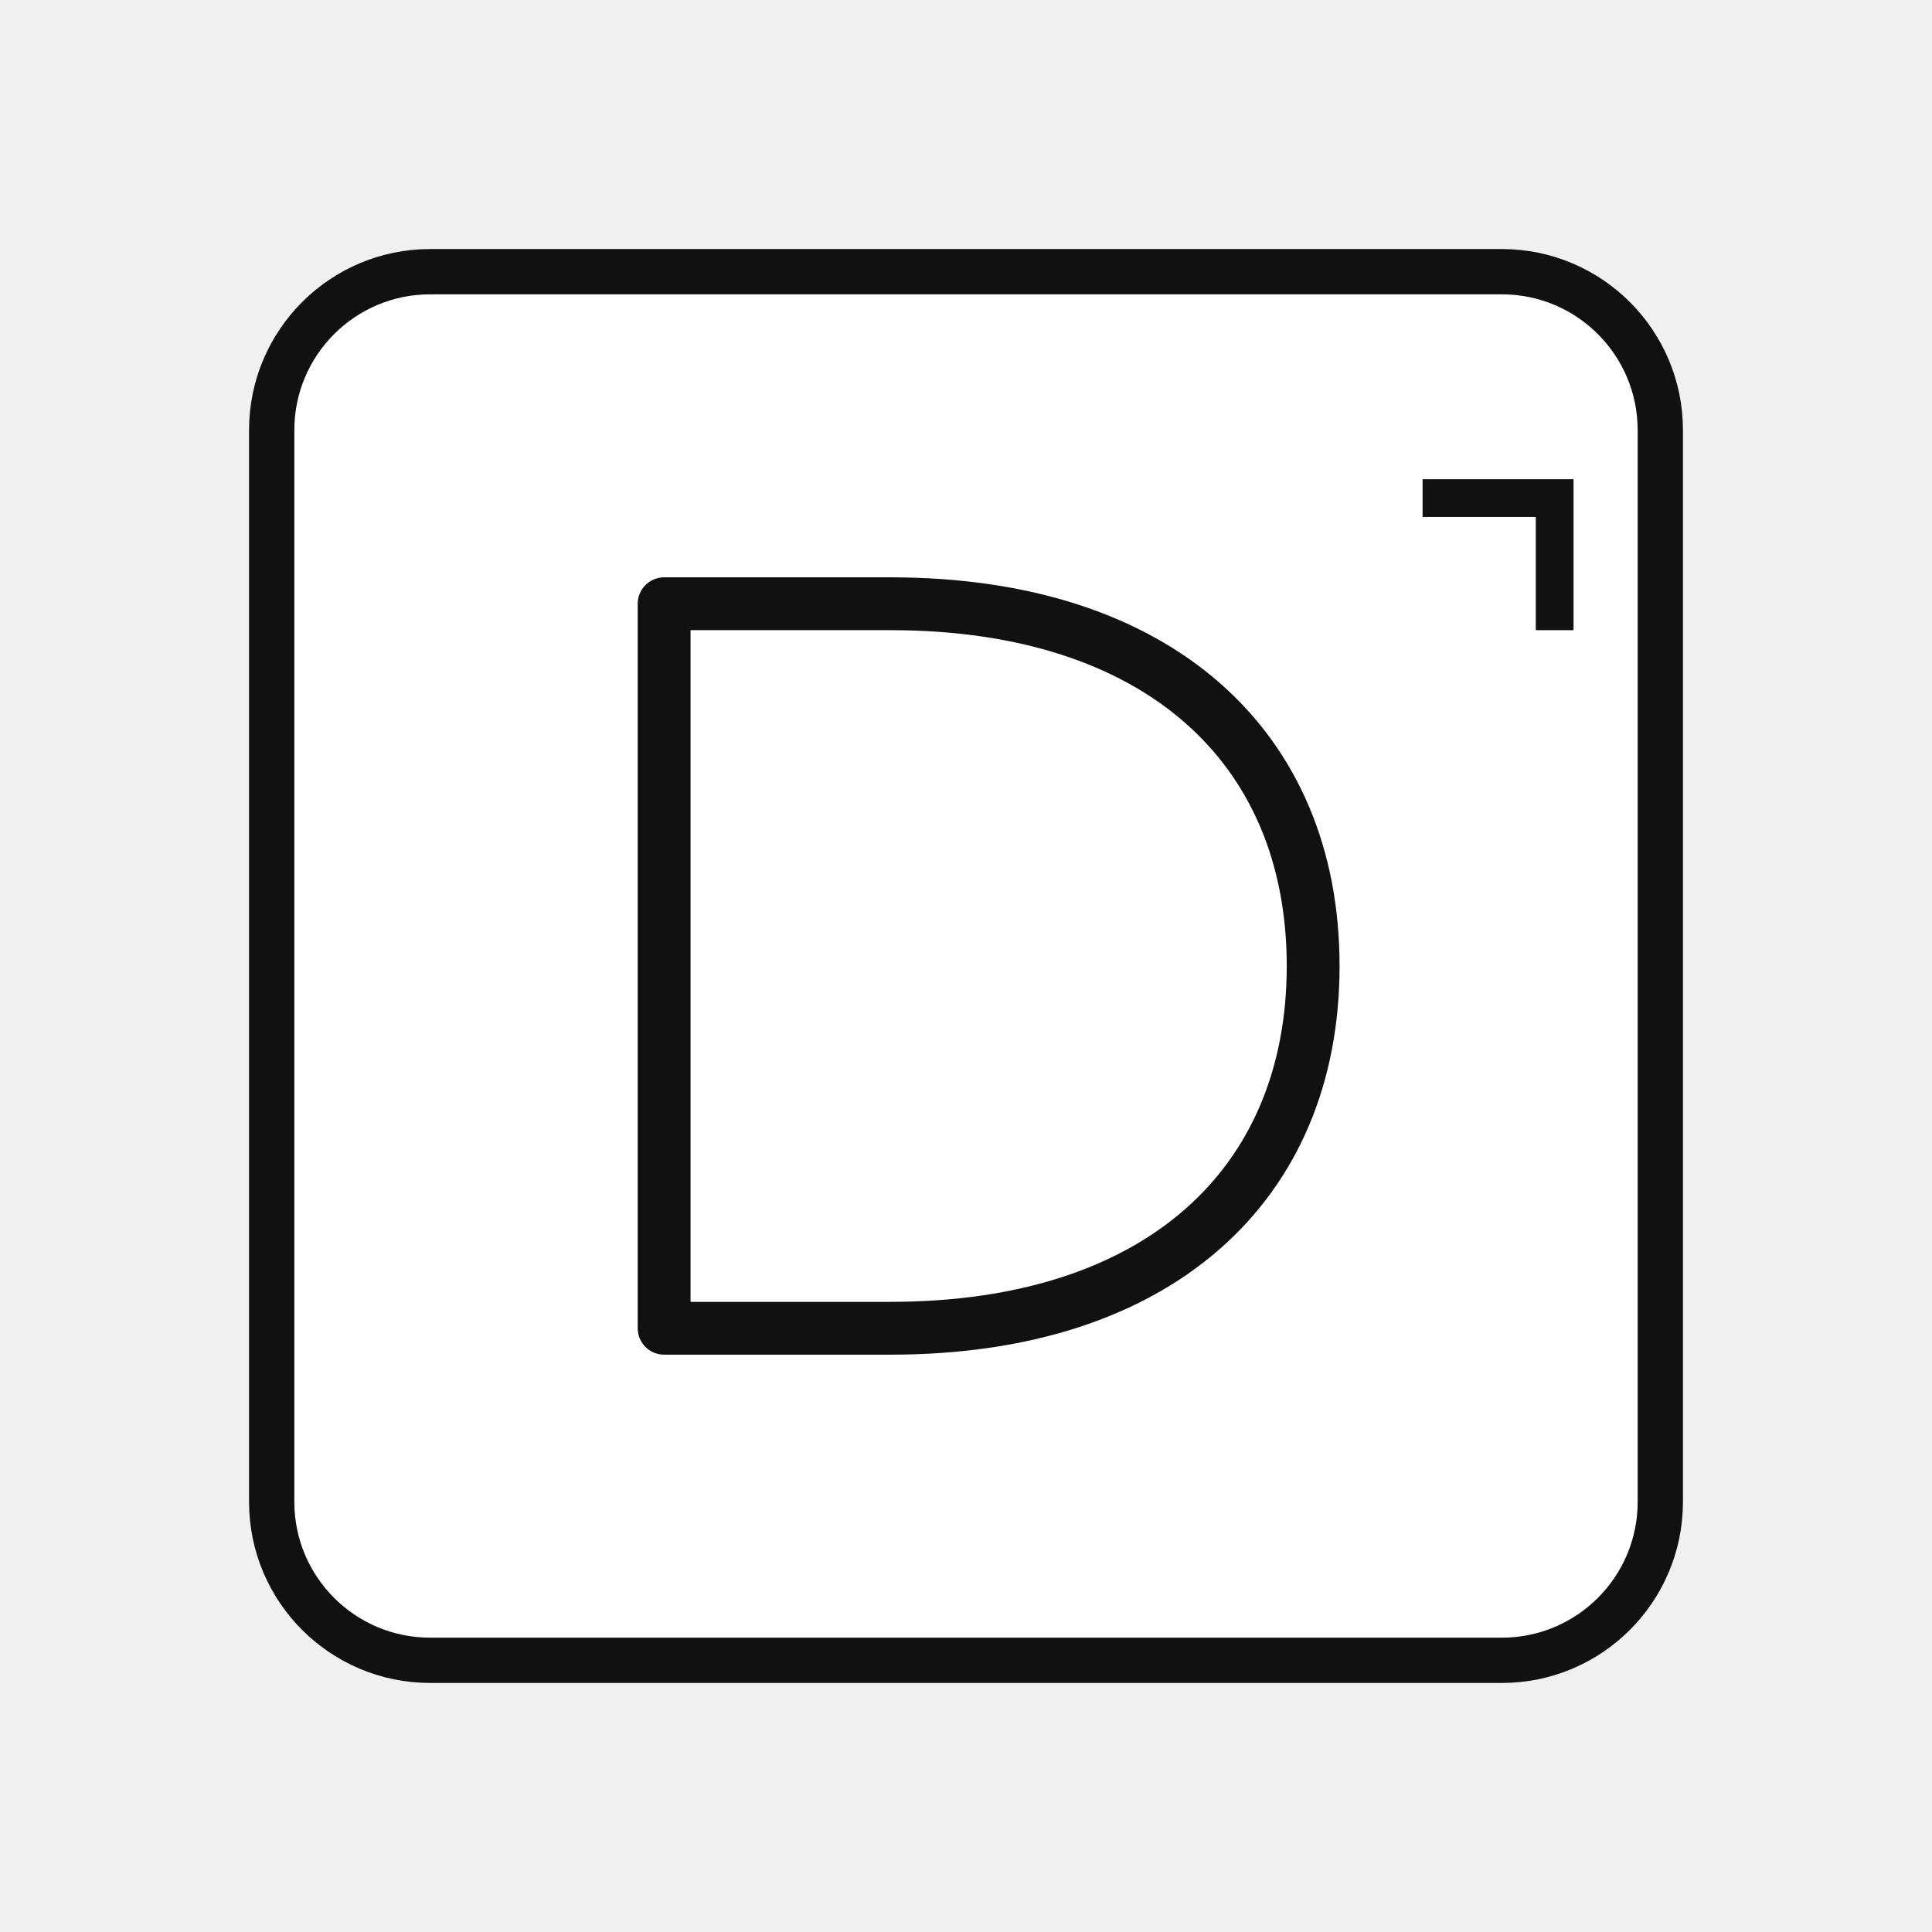
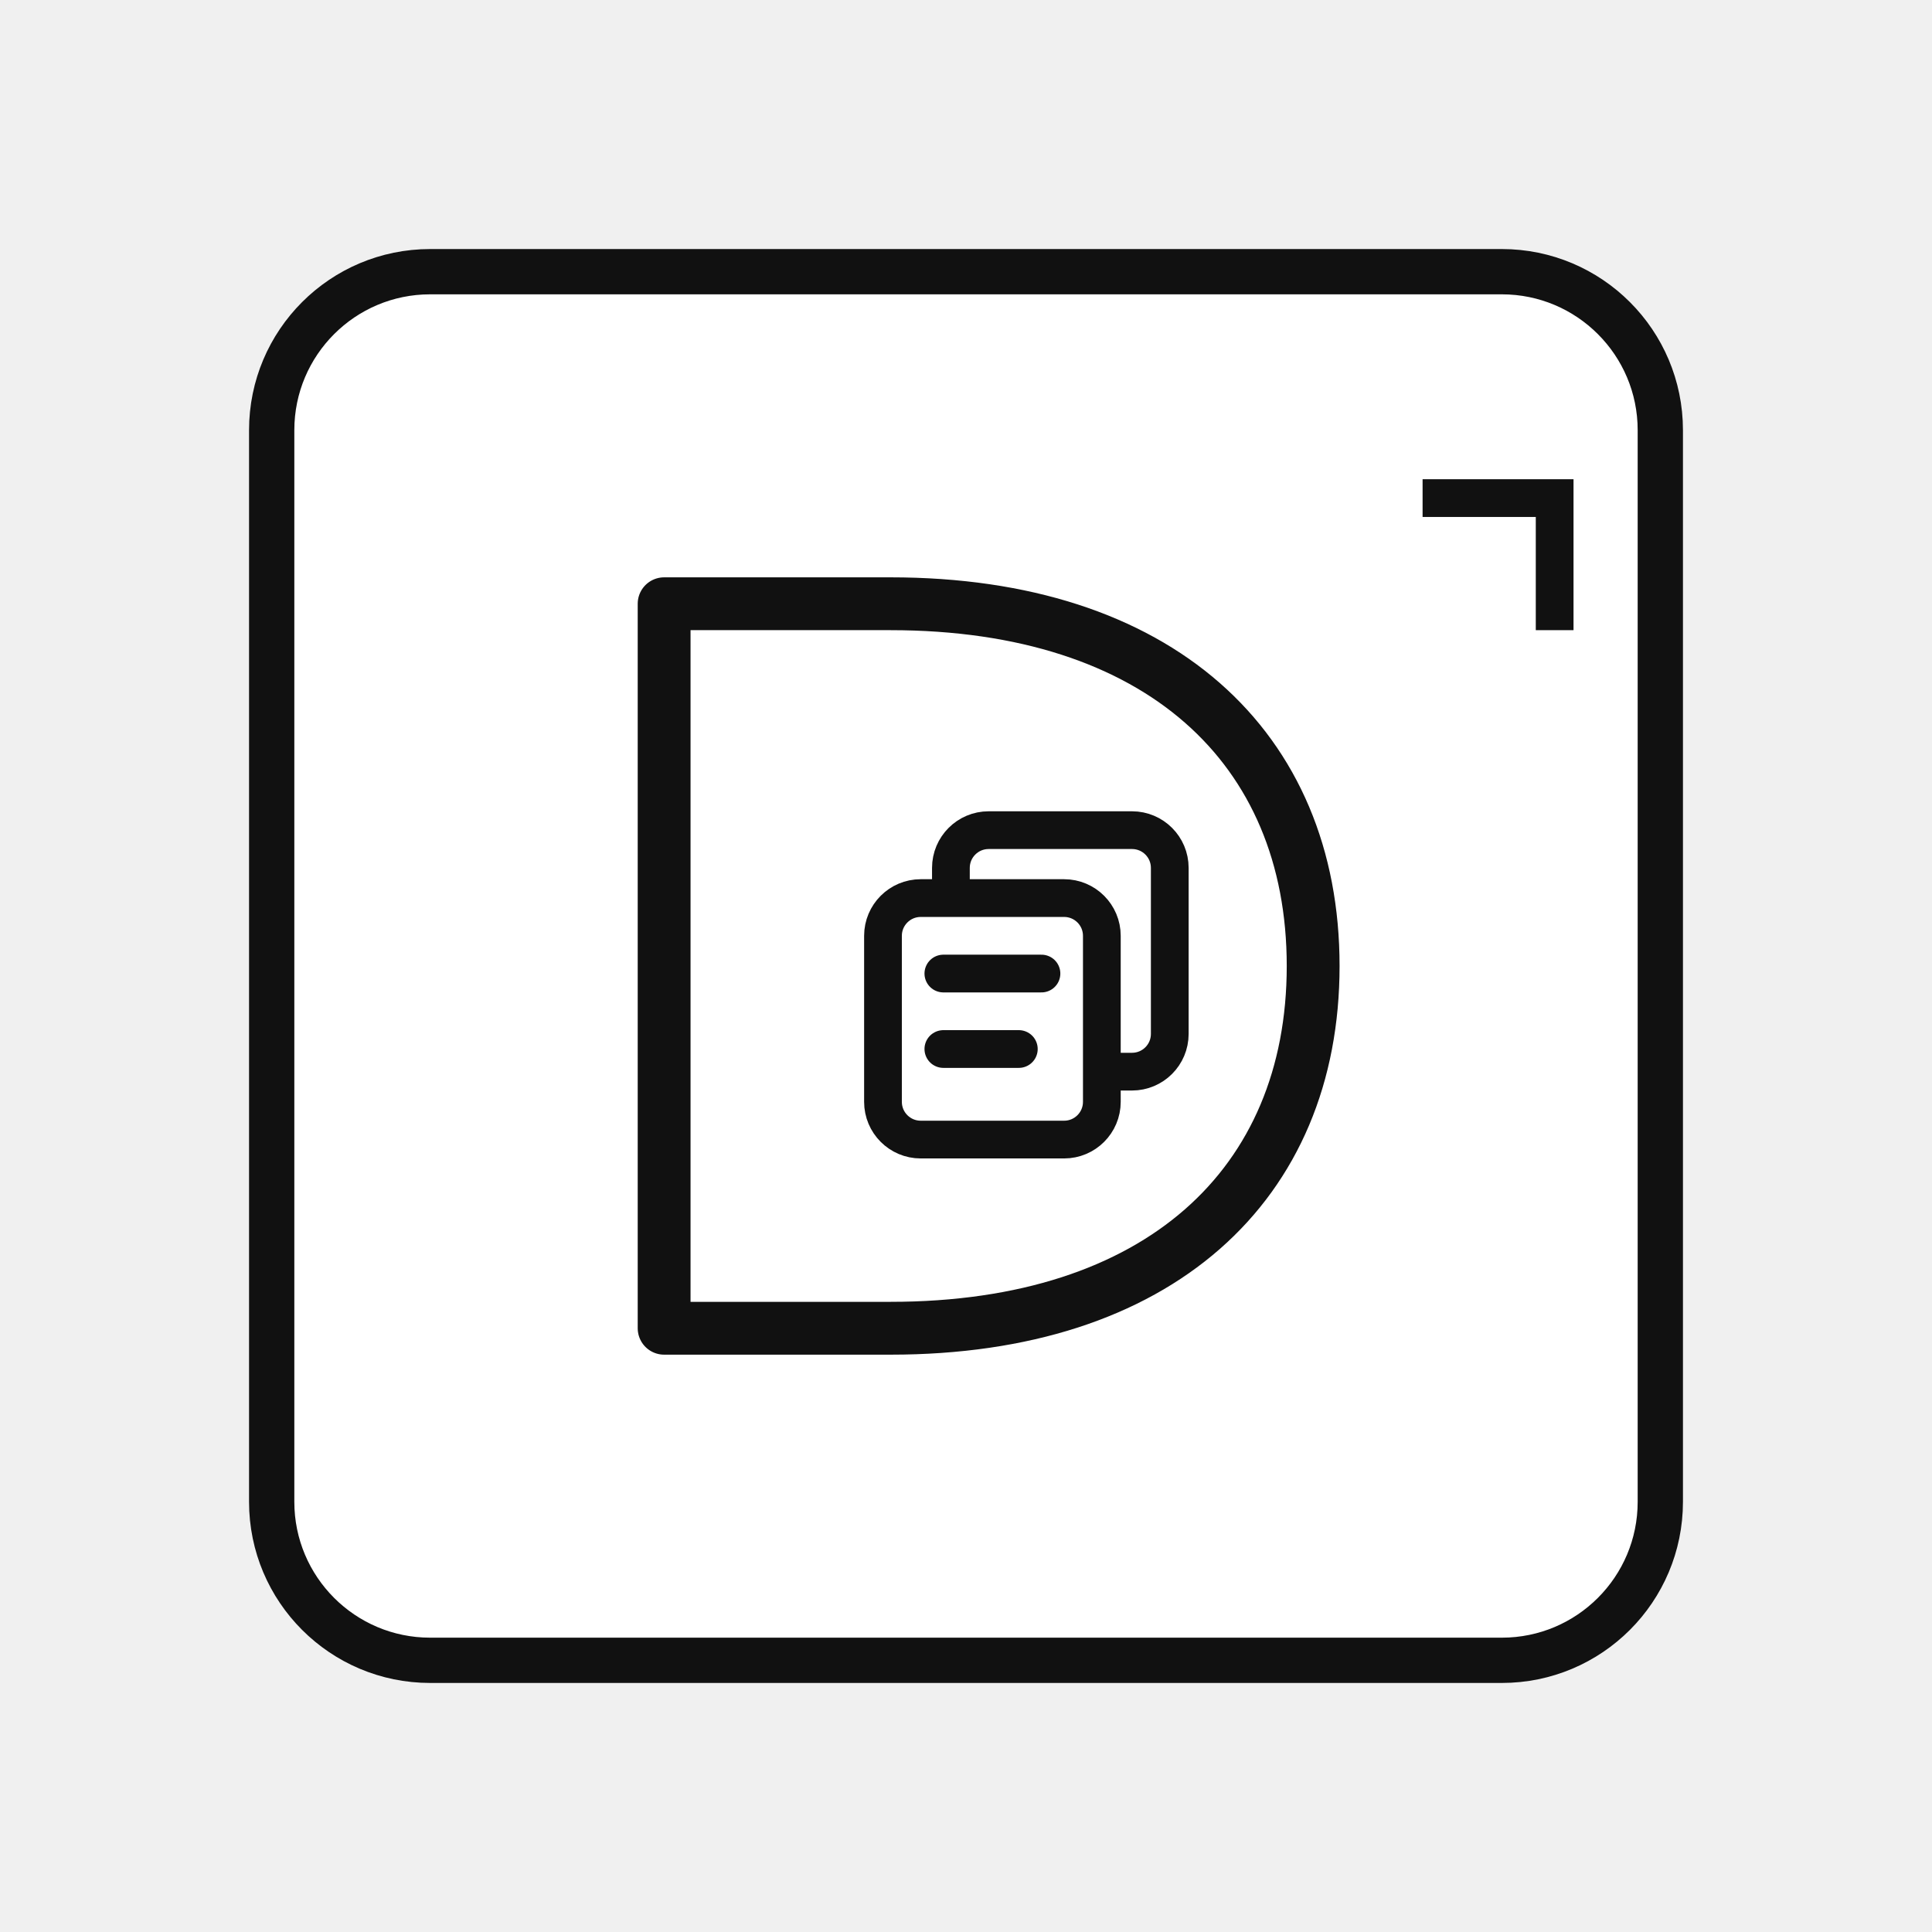
<svg xmlns="http://www.w3.org/2000/svg" width="128" height="128" viewBox="0 0 512 512" fill="none">
  <rect x="72" y="72" width="368" height="368" rx="42" fill="#FFFFFF" stroke="#111111" stroke-width="12" />
  <path d="M176 160V352H236C307 352 348 314 348 256C348 198 307 160 236 160H176Z" stroke="#111111" stroke-width="14" stroke-linecap="round" stroke-linejoin="round" />
  <path d="M382 132H412V162" stroke="#111111" stroke-width="10" stroke-linecap="square" />
+   <g stroke="#111111" stroke-width="10" stroke-linejoin="round">
+     <rect x="252" y="220" width="58" height="64" rx="10" />
+     <rect x="234" y="238" width="58" height="64" rx="10" fill="#FFFFFF" />
+     <path d="M250 258H276M250 278H270" stroke-linecap="round" />
+   </g>
</svg>
